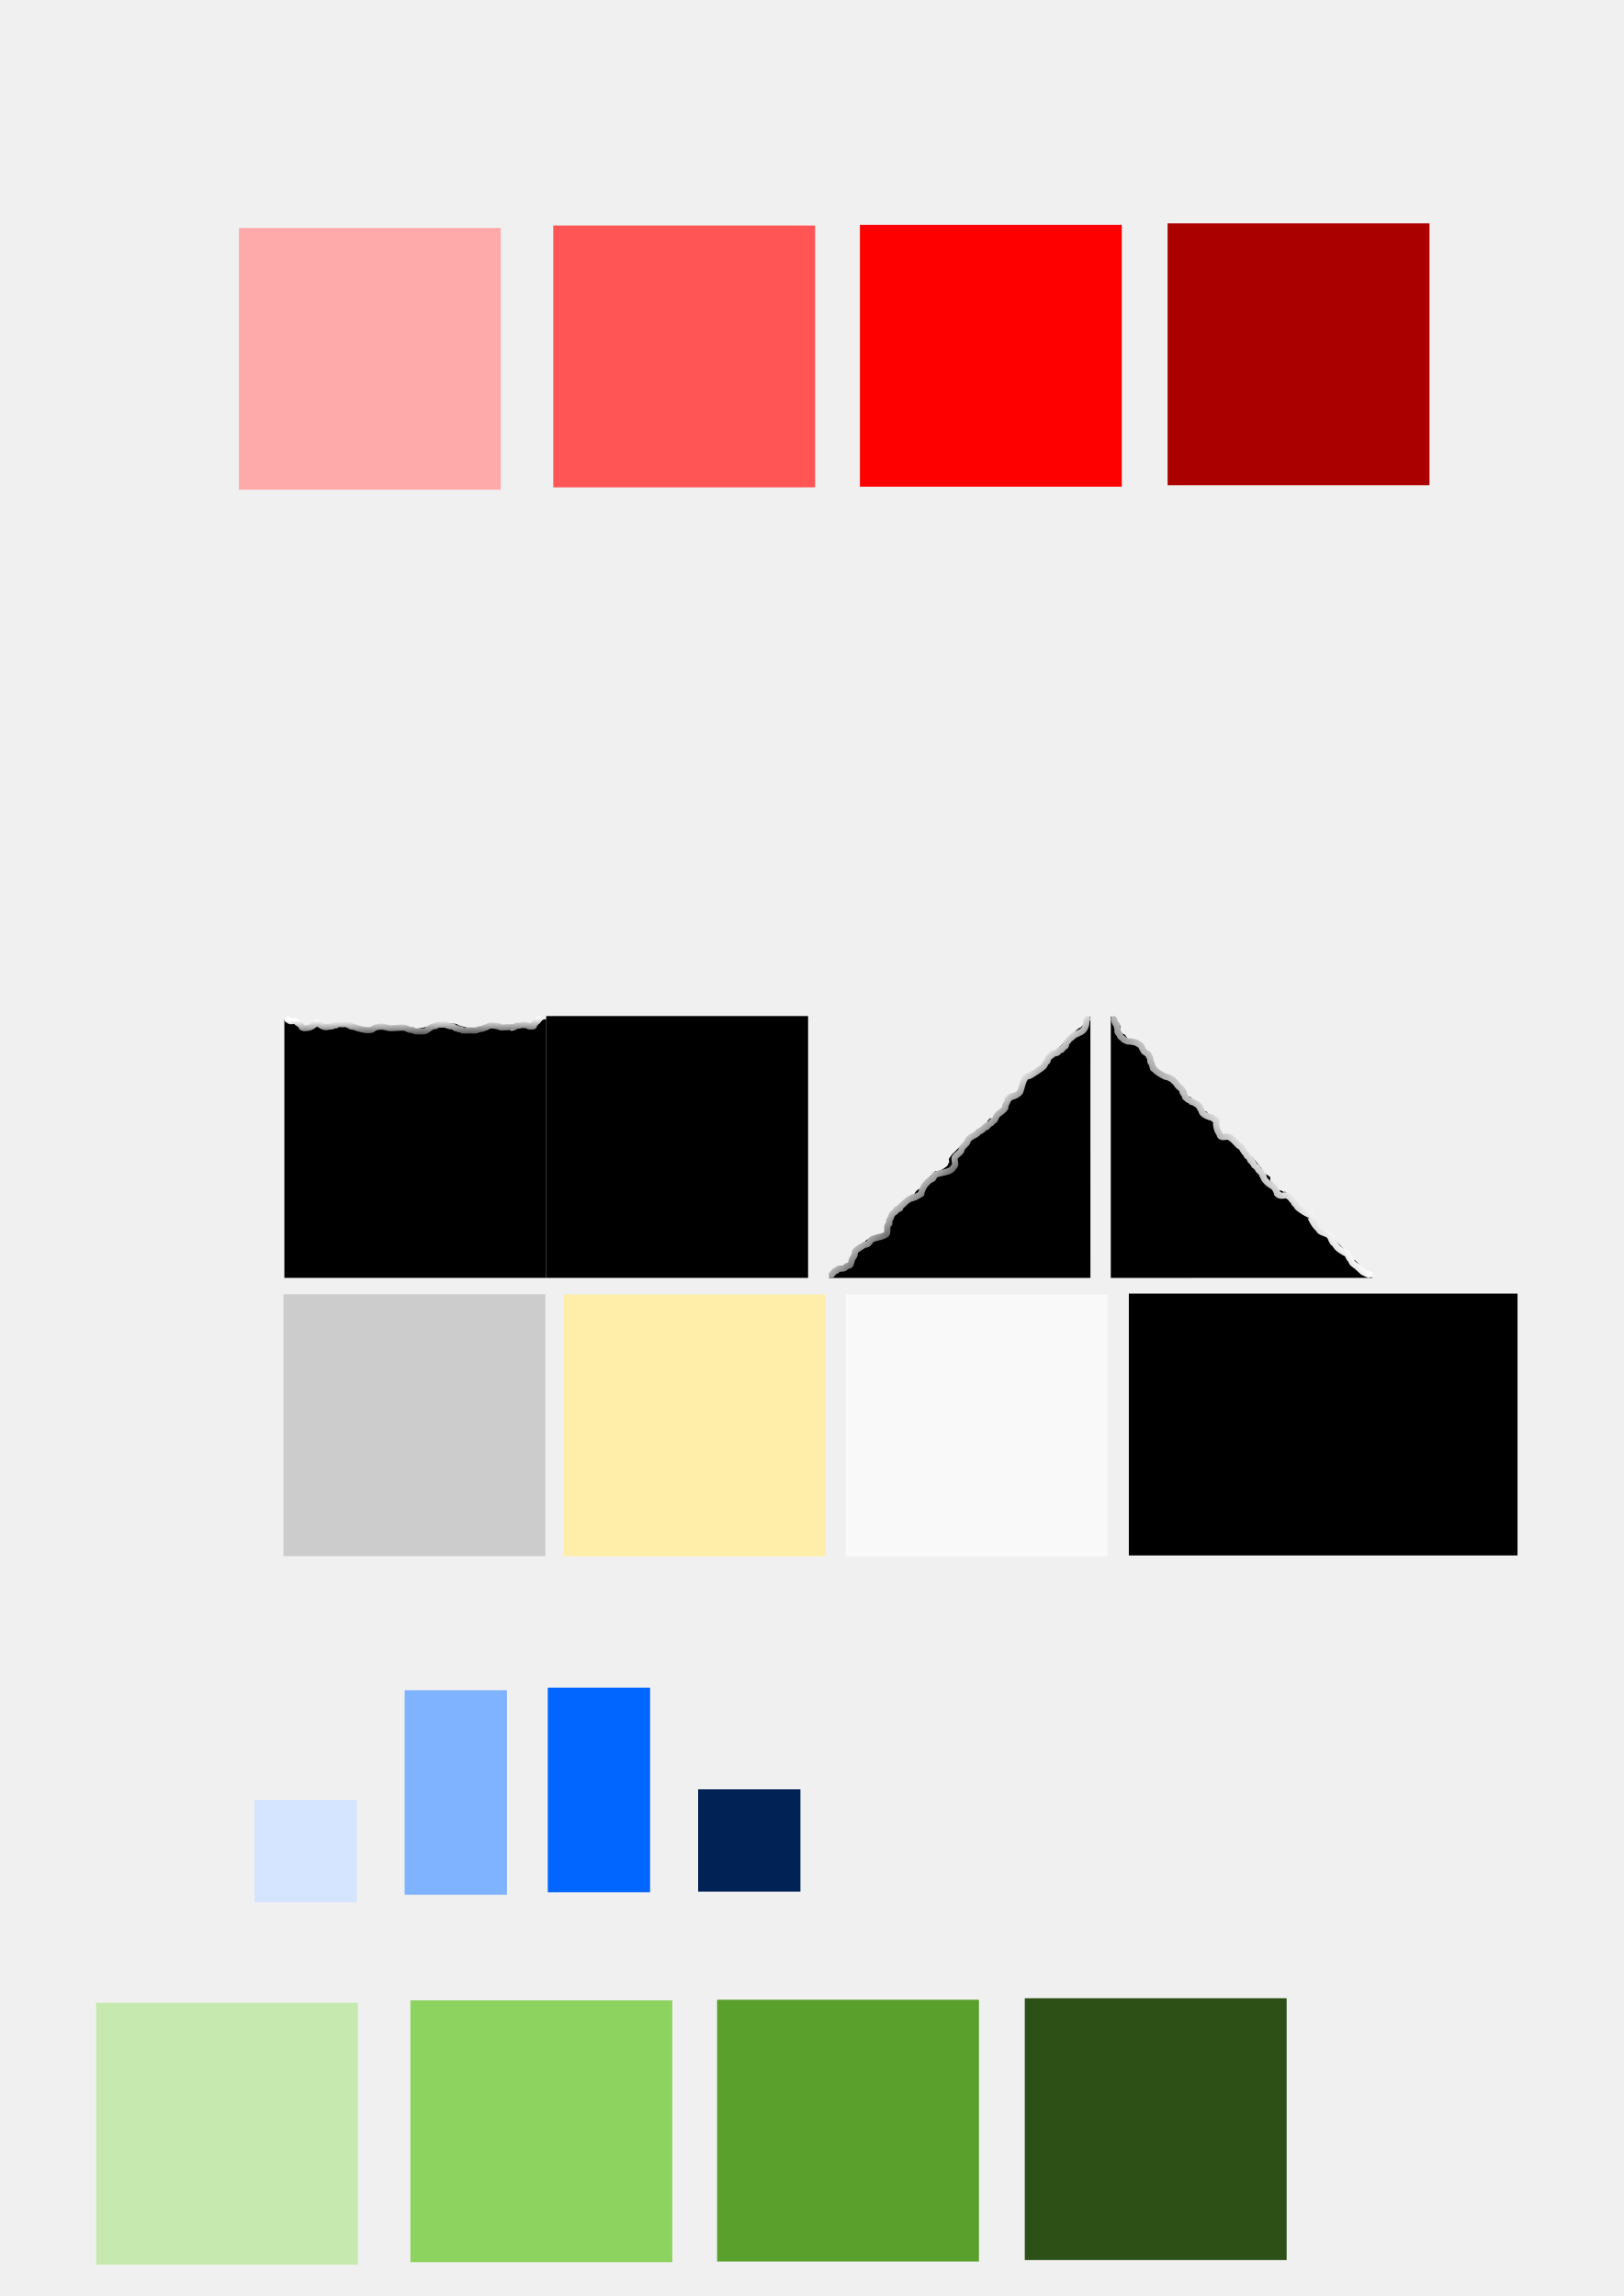
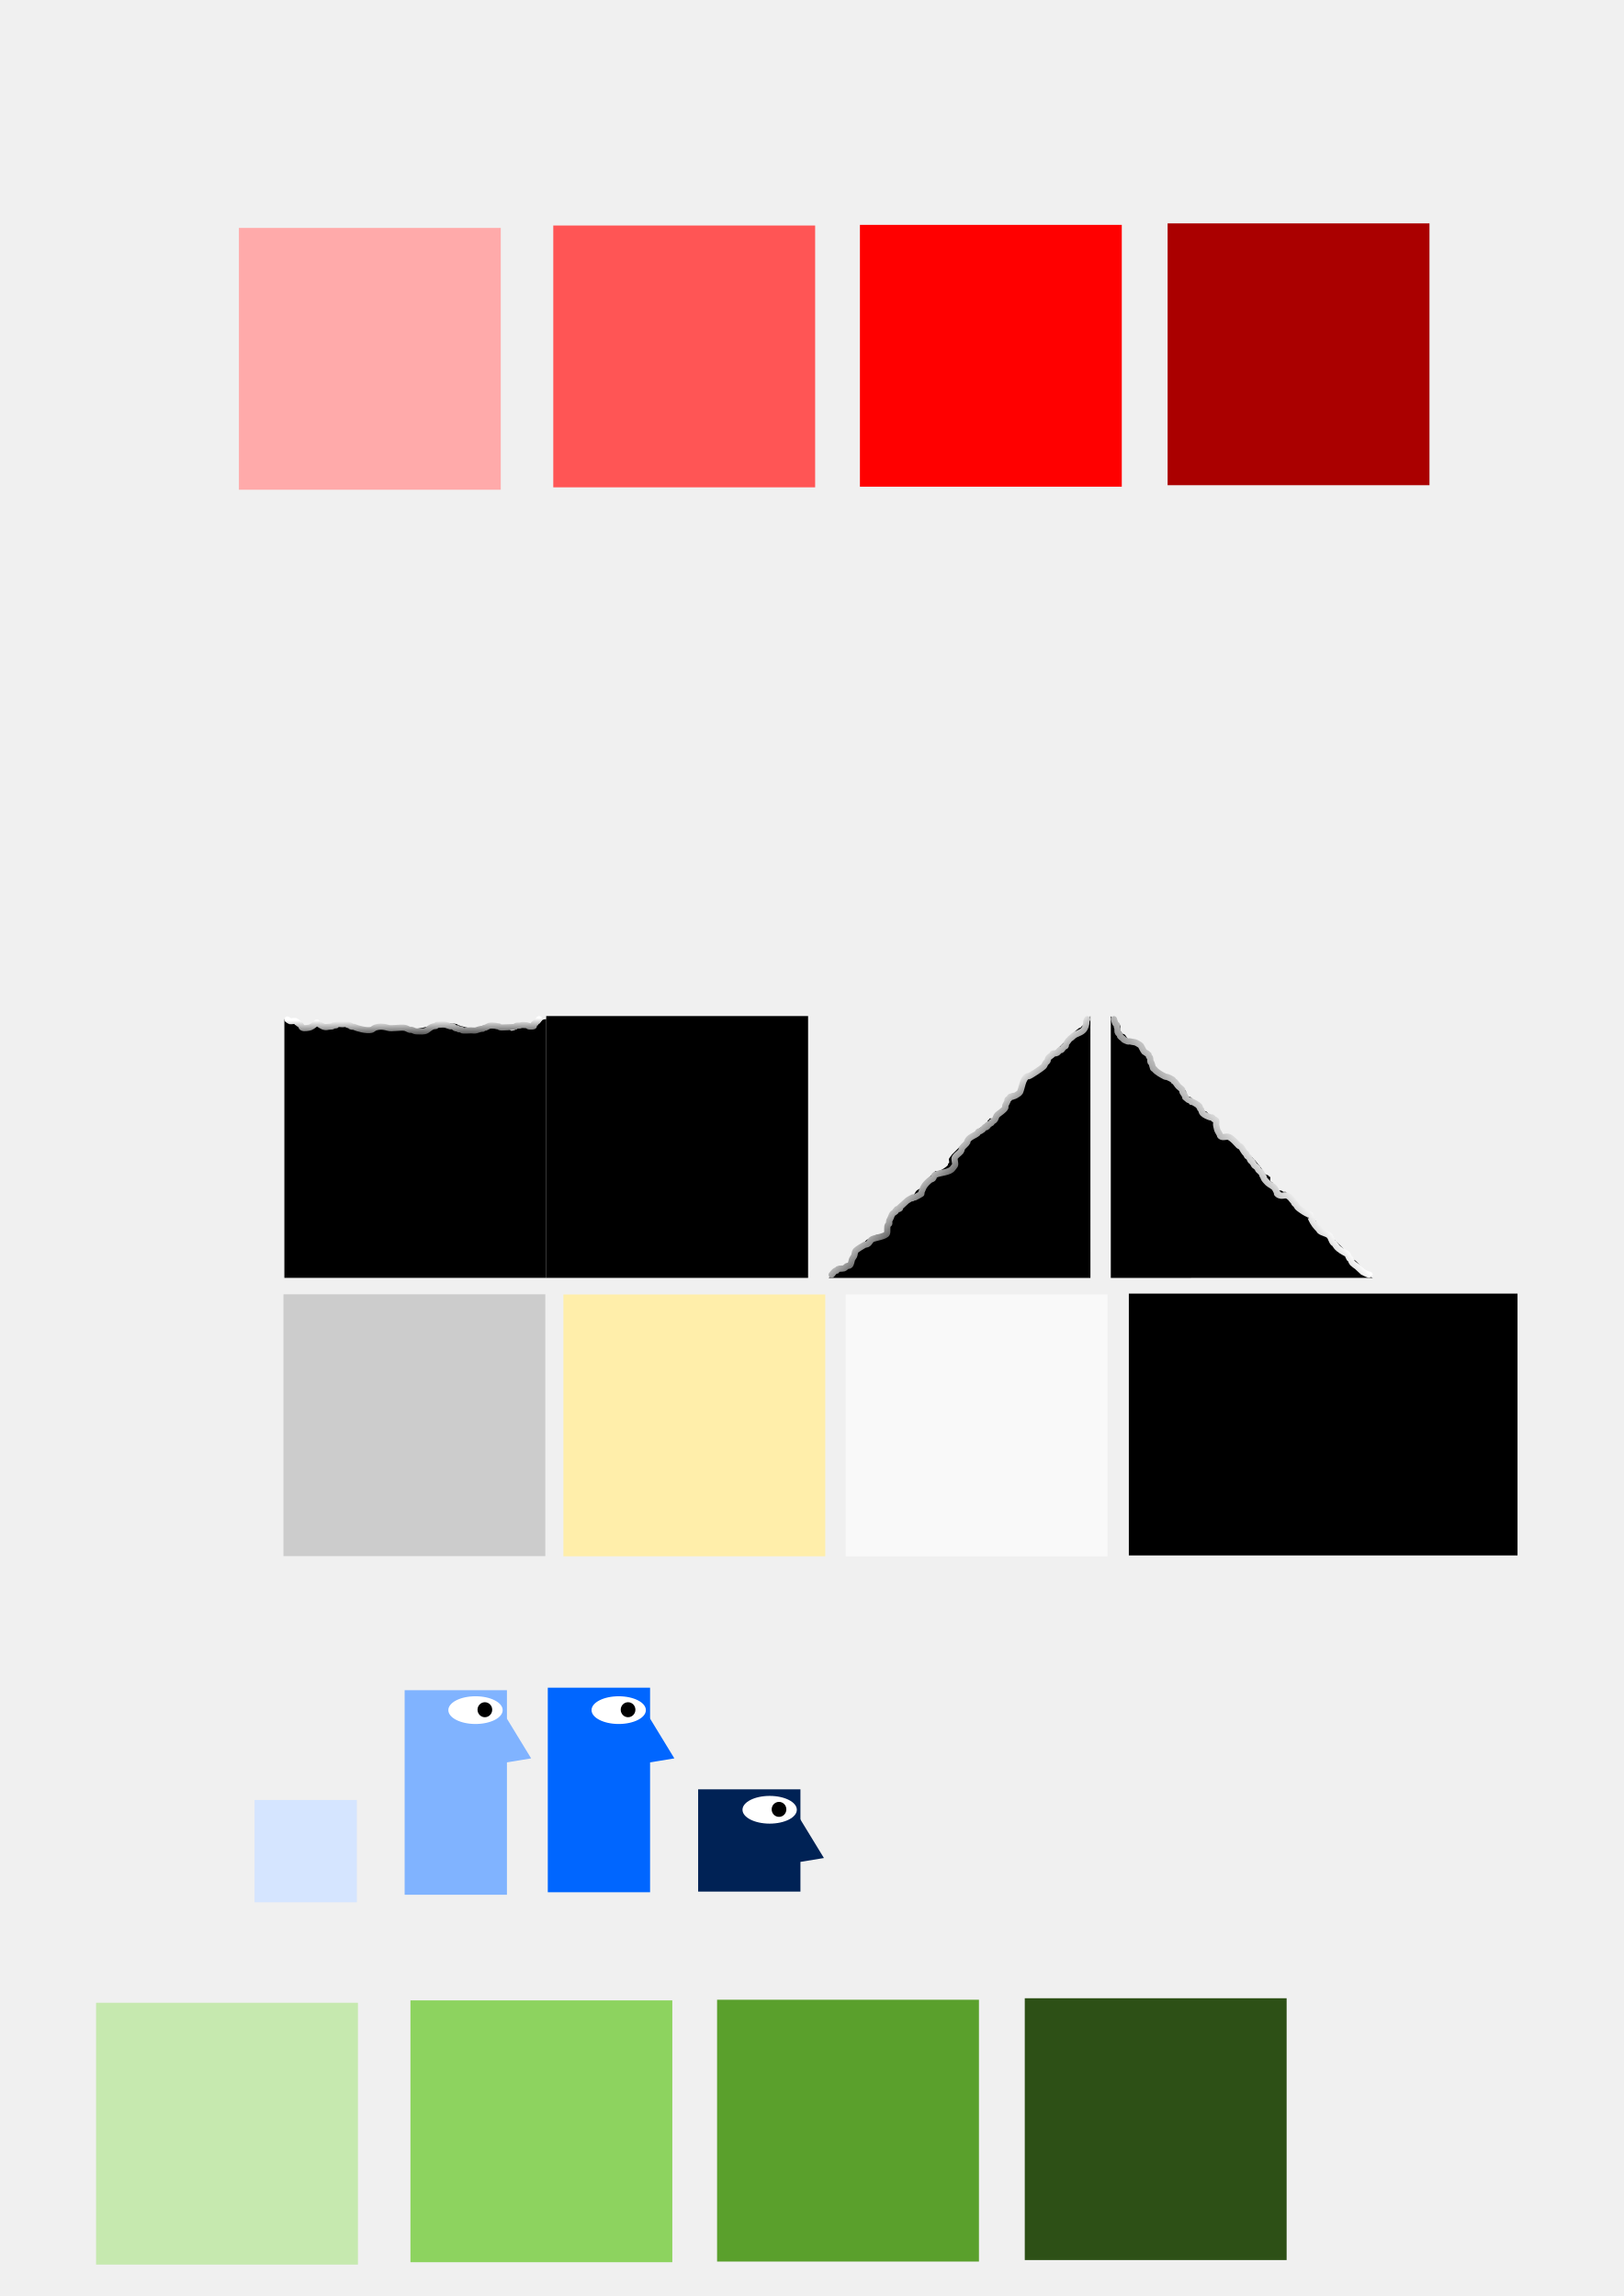
<svg xmlns="http://www.w3.org/2000/svg" xmlns:xlink="http://www.w3.org/1999/xlink" width="210mm" height="297mm" viewBox="0 0 210 297" version="1.1" id="svg2022">
  <defs id="defs2016">
    <linearGradient xlink:href="#linearGradient1485" id="linearGradient1589" gradientUnits="userSpaceOnUse" x1="-281.112" y1="354.339" x2="-289.362" y2="361.54" />
    <linearGradient id="linearGradient1485">
      <stop style="stop-color:#ffffff;stop-opacity:1;" offset="0" id="stop1481" />
      <stop style="stop-color:#000000;stop-opacity:1" offset="1" id="stop1483" />
    </linearGradient>
    <linearGradient xlink:href="#linearGradient1485" id="linearGradient1662" gradientUnits="userSpaceOnUse" gradientTransform="translate(91.40615,-67.88662)" x1="-75.442" y1="319.797" x2="-75.41" y2="322.871" />
    <linearGradient xlink:href="#linearGradient1485" id="linearGradient1660" gradientUnits="userSpaceOnUse" gradientTransform="translate(80.1639,-65.04011)" x1="-27.289" y1="295.712" x2="-23.042" y2="300.153" />
  </defs>
  <g id="layer1">
    <rect style="display:inline;fill:#000000;fill-opacity:1;stroke-width:0.514;stroke-linecap:round" id="rect1573" width="33.867" height="33.867" x="70.646" y="131.433" />
    <g id="g1587" transform="matrix(0.9998608,0,0,0.9999987,441.9518,-208.1674)" style="display:inline">
      <path id="path1583" style="fill:#000000;fill-opacity:1;stroke:none;stroke-width:0.265px;stroke-linecap:butt;stroke-linejoin:miter;stroke-opacity:1" d="m -264.456,373.467 -5e-4,-5.2e-4 -0.046,-0.046 c -0.037,0.006 -0.075,0.01 -0.096,-5.1e-4 -0.138,-0.069 -0.153,-0.169 -0.175,-0.27 l -0.197,-0.197 c -0.04,0.008 -0.08,0.015 -0.096,-5.2e-4 -0.016,-0.016 0.016,-0.051 0,-0.067 -0.035,-0.035 -0.098,-0.032 -0.133,-0.067 -0.097,-0.097 -0.267,7.4e-4 -0.334,-0.067 -0.033,-0.033 -0.033,-0.1 -0.067,-0.134 -0.016,-0.016 -0.057,0.02 -0.067,0 -0.02,-0.04 0.02,-0.093 0,-0.133 -0.075,-0.151 -0.184,-0.184 -0.268,-0.268 -0.028,-0.028 -0.046,-0.16 -0.067,-0.201 -0.026,-0.052 -0.18,-0.244 -0.324,-0.419 l -0.35,-0.35 c -0.098,-0.059 -0.206,-0.111 -0.261,-0.166 -0.035,-0.035 -0.032,-0.098 -0.067,-0.133 -0.124,-0.124 -0.399,-0.266 -0.535,-0.334 -0.278,-0.139 0.072,0.005 -0.067,-0.133 -0.016,-0.016 -0.051,0.016 -0.067,0 -0.124,-0.124 -0.2,-0.307 -0.268,-0.496 l -0.828,-0.828 c -0.012,-0.004 -0.032,-0.008 -0.04,-0.012 -0.018,-0.009 -0.043,-0.048 -0.072,-0.1 l -1.313,-1.313 c -0.029,-0.018 -0.059,-0.036 -0.085,-0.057 -0.066,-0.052 -0.111,-0.134 -0.168,-0.196 l -0.028,-0.028 c -0.021,-0.018 -0.044,-0.034 -0.071,-0.043 -0.55,-0.183 0.317,0.225 -0.267,-0.067 -0.47,-0.235 -0.678,-0.469 -0.936,-1.069 -0.016,-0.038 -0.028,-0.084 -0.038,-0.133 l -1.528,-1.528 c -0.009,-0.002 -0.036,-0.008 -0.037,-0.009 -0.006,-0.006 -0.002,-0.017 0.001,-0.027 l -0.065,-0.065 c -0.088,-0.032 -0.089,7.2e-4 -0.055,0.049 -0.044,-0.048 -0.082,-0.091 -0.215,-0.224 -0.16,-0.12 -0.859,-0.383 -0.935,-0.534 -0.02,-0.04 0.02,-0.094 0,-0.134 -0.042,-0.085 -0.141,-0.127 -0.201,-0.201 -0.149,-0.187 -0.44,-0.855 -0.602,-0.935 -0.04,-0.02 -0.097,0.025 -0.134,0 -0.041,-0.028 -0.027,-0.104 -0.067,-0.134 -0.17,-0.128 -0.26,0.004 -0.401,-0.067 -0.072,-0.036 -0.126,-0.104 -0.201,-0.133 -0.107,-0.043 -0.292,-0.013 -0.4,-0.067 -0.061,-0.03 -0.639,-0.687 -0.668,-0.735 -0.036,-0.06 -0.022,-0.146 -0.067,-0.201 -0.091,-0.11 -0.27,-0.14 -0.334,-0.267 -0.058,-0.115 0.03,-0.348 0,-0.468 -0.046,-0.185 -0.061,0.006 -0.134,-0.067 -0.035,-0.035 -0.028,-0.103 -0.067,-0.134 -0.194,-0.155 -0.458,-0.119 -0.602,-0.334 -0.126,-0.189 -0.205,-0.407 -0.334,-0.601 -0.222,-0.332 -0.528,-0.625 -0.735,-0.935 -0.012,-0.018 -0.022,-0.039 -0.032,-0.059 l -2.785,-2.785 c -0.015,-0.008 -0.045,-0.021 -0.056,-0.028 -0.154,-0.103 -0.3,-0.251 -0.468,-0.334 -0.136,-0.068 -0.41,0.083 -0.535,0 -0.052,-0.035 -0.081,-0.098 -0.133,-0.133 -0.037,-0.025 -0.097,0.025 -0.134,0 -0.277,-0.185 -0.746,-0.935 -0.802,-1.27 -0.01,-0.062 0.004,-0.197 0.018,-0.345 l -1.049,-1.049 c -0.037,-0.023 -0.072,-0.049 -0.104,-0.076 -0.049,-0.042 -0.087,-0.095 -0.122,-0.15 l -0.232,-0.232 c -0.165,-0.035 -0.405,-0.069 -0.447,-0.085 -0.189,-0.075 -0.399,-0.666 -0.602,-0.869 -0.139,-0.139 -0.446,-0.245 -0.602,-0.4 -0.119,-0.119 -0.103,-0.314 -0.334,-0.468 -0.09,-0.06 -0.416,-0.097 -0.468,-0.2 -0.112,-0.224 -0.126,-0.406 -0.152,-0.581 l -0.394,-0.394 c -0.052,-0.007 -0.1,-0.015 -0.122,-0.027 -0.18,-0.103 -0.314,-0.302 -0.412,-0.507 l -0.697,-0.697 c -0.083,-0.015 -0.162,-0.033 -0.227,-0.066 -0.133,-0.067 -0.268,-0.201 -0.401,-0.267 -0.164,-0.082 -0.43,-0.065 -0.602,-0.133 -0.323,-0.129 -0.698,-0.249 -1.002,-0.401 -0.227,-0.113 -0.271,-0.883 -0.334,-1.136 -0.056,-0.223 -0.24,-0.194 -0.334,-0.334 -0.028,-0.041 -0.044,-0.089 -0.067,-0.133 0,-0.022 0.012,-0.049 0,-0.067 -0.035,-0.052 -0.106,-0.077 -0.134,-0.133 -0.045,-0.09 0.032,-0.238 0,-0.334 -0.017,-0.052 -0.041,-0.106 -0.066,-0.161 l -1.696,-1.696 c -0.042,0.003 -0.08,4.3e-4 -0.11,-0.015 -0.045,-0.022 -0.022,-0.112 -0.067,-0.134 -0.208,-0.104 -0.54,0.031 -0.735,-0.067 -0.318,-0.159 -0.319,-0.527 -0.602,-0.668 -0.077,-0.038 -0.214,-0.045 -0.267,-0.134 -0.067,-0.111 -0.159,-0.211 -0.201,-0.334 -0.027,-0.081 0.001,-0.39 0.011,-0.618 l -0.778,-0.778 c -0.192,-0.127 -0.368,-0.272 -0.485,-0.485 v 33.867 z m -8.93,-8.817 c -0.012,-0.009 -0.055,-0.052 -0.083,-0.092 0.044,0.048 0.092,0.099 0.083,0.092 z" />
      <path style="fill:none;stroke:url(#linearGradient1589);stroke-width:0.804;stroke-linecap:round;stroke-linejoin:miter;stroke-miterlimit:4;stroke-dasharray:none;stroke-opacity:1" d="m -297.925,340.008 c 0.061,0.181 0.095,0.373 0.182,0.543 0.043,0.084 0.141,0.127 0.2,0.2 0.163,0.204 -0.086,0.093 0.029,0.324 0.101,0.202 0.016,0.398 0.067,0.601 0.043,0.173 0.256,0.248 0.309,0.405 0.014,0.042 -0.02,0.094 0,0.134 0.004,0.008 0.248,0.224 0.334,0.267 0.08,0.04 0.12,0.16 0.2,0.2 0.125,0.063 0.326,0.153 0.468,0.2 0.1,0.033 0.234,-0.033 0.334,0 0.214,0.071 0.463,0.065 0.668,0.134 0.236,0.079 0.399,0.233 0.601,0.334 0.142,0.071 0.378,0.712 0.535,0.869 0.065,0.065 0.525,0.316 0.535,0.334 0.041,0.082 0.033,0.182 0.067,0.267 0.023,0.059 0.105,0.077 0.134,0.134 0.068,0.135 0.007,0.451 0.067,0.601 0.008,0.021 0.054,-0.018 0.067,0 0.1,0.149 0.209,0.628 0.267,0.802 0.041,0.124 0.142,0.017 0.2,0.134 0.153,0.305 1.009,0.772 1.336,0.935 0.092,0.046 0.244,0.031 0.334,0.067 0.144,0.058 0.533,0.244 0.668,0.334 0.079,0.053 0.093,0.16 0.134,0.2 0.035,0.035 0.098,0.032 0.134,0.067 0.157,0.157 0.327,0.461 0.468,0.601 0.132,0.132 0.359,0.293 0.468,0.401 0.08,0.08 0.016,0.233 0.067,0.334 0.083,0.165 0.277,0.364 0.334,0.535 0.014,0.042 -0.02,0.094 0,0.134 10e-4,0.003 0.382,0.323 0.401,0.334 0.039,0.024 0.292,0.092 0.334,0.134 0.035,0.035 0.025,0.106 0.067,0.134 0.037,0.025 0.092,-0.016 0.134,0 0.234,0.094 0.606,0.321 0.802,0.468 0.018,0.013 -0.016,0.051 0,0.067 0.016,0.016 0.045,0 0.067,0 0.022,0.022 0.049,0.041 0.067,0.067 0.062,0.093 0.022,0.2 0.067,0.267 0.035,0.052 0.105,0.077 0.134,0.134 0.066,0.132 0.065,0.332 0.2,0.468 0.265,0.265 0.645,0.416 1.002,0.535 0.063,0.021 0.137,-0.021 0.2,0 0.09,0.03 0.125,0.144 0.2,0.2 0.09,0.068 0.255,0.121 0.334,0.2 0.071,0.071 -0.021,0.538 0,0.601 0.077,0.23 0.095,0.523 0.2,0.735 0.08,0.161 0.187,0.307 0.267,0.468 0.032,0.063 0.017,0.151 0.067,0.2 0.314,0.314 0.82,-0.024 1.136,0.134 0.525,0.263 0.87,0.737 1.27,1.136 0.072,0.072 0.266,0.064 0.334,0.2 0.089,0.177 0.381,0.648 0.535,0.802 0.016,0.016 0.051,-0.016 0.067,0 0.085,0.085 0.057,0.242 0.134,0.334 0.051,0.062 0.144,0.077 0.2,0.134 0.128,0.128 0.167,0.334 0.267,0.468 0.042,0.056 0.169,0.004 0.2,0.067 0.02,0.04 -0.014,0.091 0,0.134 0.02,0.06 0.099,0.081 0.134,0.134 0.055,0.083 0.063,0.197 0.134,0.267 0.065,0.065 0.352,0.261 0.401,0.334 0.055,0.083 0.063,0.197 0.134,0.267 0.121,0.121 0.296,0.243 0.401,0.401 0.068,0.101 0.086,0.238 0.134,0.334 0.028,0.056 0.114,0.074 0.134,0.134 0.014,0.042 -0.014,0.091 0,0.134 0.063,0.19 0.402,0.536 0.535,0.668 0.212,0.212 0.793,0.451 0.935,0.735 0.076,0.152 0.216,0.38 0.267,0.535 0.014,0.042 -0.032,0.102 0,0.134 0.032,0.032 0.097,-0.025 0.134,0 0.356,0.238 -0.245,0.052 0.2,0.2 0.559,0.186 0.76,-0.31 1.403,0.334 0.094,0.094 0.201,0.267 0.267,0.334 0.016,0.016 0.054,-0.018 0.067,0 0.063,0.094 0.123,0.324 0.2,0.401 0.016,0.016 0.044,0 0.067,0 0.022,0.022 0.049,0.041 0.067,0.067 0.132,0.198 0.174,0.364 0.401,0.535 0.368,0.276 0.911,0.66 1.336,0.802 0.042,0.014 0.094,-0.02 0.134,0 0.027,0.014 0.092,0.451 0.134,0.535 0.138,0.277 0.277,0.548 0.468,0.802 0.125,0.167 0.323,0.39 0.468,0.535 0.138,0.138 -0.005,-0.211 0.134,0.067 0.02,0.04 -0.032,0.102 0,0.134 0.352,0.352 0.93,0.328 1.27,0.668 0.25,0.25 0.28,0.681 0.535,0.935 0.016,0.016 0.051,-0.016 0.067,0 0.092,0.092 0.225,0.332 0.334,0.468 0.314,0.392 0.898,0.716 1.336,0.935 0.108,0.054 0.266,0.51 0.334,0.601 0.03,0.04 0.098,0.032 0.134,0.067 0.052,0.052 0.127,0.394 0.267,0.535 0.182,0.182 0.387,0.307 0.601,0.468 1.2,1.096 0.511,0.525 0.82,0.717 0.241,0.149 0.776,0.37 0.785,0.326" id="path1585" />
    </g>
    <g id="g1569" transform="matrix(0.9841233,0,0,0.9786059,36.7796,-114.6671)" style="display:inline">
      <path id="path1565" style="fill:#000000;fill-opacity:1;stroke-width:0.521;stroke-linecap:round" d="m -3.9440163e-5,251.883 v 34.204 H 34.413 v -34.204 c -0.752,0.055 -0.581,0.365 -0.903,0.476 -0.621,0.214 -0.816,0.104 -1.939,0.352 -0.312,0.069 -1.607,0.9 -1.833,0.675 -0.54,-0.537 -0.297,-0.54 -1.086,-0.54 -2.372,0 -1.603,0.27 -3.972,0.27 -0.361,0 -1.767,-0.373 -1.867,-0.472 -0.362,-0.36 -2.916,-0.245 -3.395,0.067 0,0 -2.342,0.716 -3.123,0.405 -0.6,-0.239 -0.742,-0.474 -1.358,-0.27 -0.192,0.064 -0.346,0.226 -0.543,0.27 -0.944,0.209 -0.945,-0.471 -1.883,-0.239 -0.61,0.152 -0.92,0.327 -1.629,0.405 -0.392,0.043 -0.787,-0.504 -1.494,-0.27 -0.561,0.186 -0.777,-0.7 -1.361,-0.583 -0.069,0.014 -0.649,0.072 -0.696,0.118 -0.032,0.032 -0.181,-0.109 -0.388,-0.154 -0.094,-0.021 -0.478,0.052 -0.546,0.12 -0.228,0.227 -0.081,0.196 -0.565,0.292 -0.745,0.148 -0.946,-0.663 -1.437,-0.501 -0.324,0.107 -1.795,0.848 -2.207,0.644 -0.946,-0.47 -1.074,-0.957 -2.188,-1.064 z" />
      <path style="fill:none;stroke:url(#linearGradient1662);stroke-width:0.806;stroke-linecap:round;stroke-linejoin:miter;stroke-miterlimit:4;stroke-dasharray:none;stroke-opacity:1" d="m 0.403,251.934 c 0.111,0.073 0.214,0.162 0.334,0.219 0.116,0.054 0.682,-0.101 0.8,0.016 0.035,0.035 0.025,0.106 0.067,0.134 0.037,0.025 0.097,-0.025 0.134,0 0.041,0.028 0.032,0.098 0.067,0.134 0.096,0.096 0.351,0.183 0.401,0.334 0.051,0.154 0.033,0.183 0.2,0.267 0.186,0.093 0.834,5.3e-4 1.002,-0.067 0.124,-0.05 0.432,-0.231 0.535,-0.334 0.016,-0.016 -0.019,-0.054 0,-0.067 0.059,-0.039 0.137,-0.035 0.2,-0.067 0.045,-0.022 0.022,-0.111 0.067,-0.134 0.04,-0.02 0.091,-0.014 0.134,0 0.06,0.02 0.081,0.099 0.134,0.134 0.408,0.272 0.726,0.537 1.27,0.401 0.16,-0.04 0.552,-0.034 0.601,-0.067 0.052,-0.035 0.081,-0.099 0.134,-0.134 0.079,-0.053 0.248,0.043 0.334,0 0.056,-0.028 0.077,-0.105 0.134,-0.134 0.047,-0.024 1.331,-0.003 1.336,0 0.02,0.01 -0.016,0.051 0,0.067 0.058,0.058 0.268,0.034 0.334,0.067 0.473,0.236 -0.25,0.054 0.334,0.2 0.055,0.014 0.15,-0.025 0.2,0 0.488,0.244 1.691,0.546 2.272,0.401 0.129,-0.032 0.23,-0.131 0.334,-0.2 0.306,-0.204 0.891,-0.264 1.27,-0.2 0.192,0.032 0.415,0.071 0.601,0.134 0.432,0.144 1.671,-0.107 2.205,0 0.22,0.044 0.451,0.213 0.668,0.267 0.086,0.022 0.188,-0.04 0.267,0 0.214,0.107 0.41,0.2 0.668,0.2 0.379,0 0.946,0.082 1.27,-0.134 0.262,-0.175 0.55,-0.455 0.869,-0.535 0.039,-0.01 0.371,-0.036 0.401,-0.067 0.035,-0.035 0.032,-0.098 0.067,-0.134 0.032,-0.032 0.089,0 0.134,0 0.277,0 0.722,-0.07 1.002,0 0.174,0.043 0.409,0.152 0.601,0.2 0.108,0.027 0.228,-0.035 0.334,0 0.142,0.048 0.267,0.234 0.401,0.267 0.065,0.016 0.134,0 0.2,0 0.067,0.044 0.126,0.104 0.2,0.134 0.041,0.017 0.089,0 0.134,0 0.067,0 0.138,-0.025 0.2,0 0.058,0.023 0.081,0.099 0.134,0.134 0.091,0.061 0.993,0 1.136,0 0.161,0 0.506,0.054 0.668,0 0.19,-0.063 0.453,-0.157 0.668,-0.2 0.066,-0.013 0.137,0.021 0.2,0 0.076,-0.025 0.126,-0.104 0.2,-0.134 0.041,-0.017 0.092,0.017 0.134,0 0.173,-0.069 0.362,-0.21 0.535,-0.267 0.171,-0.057 0.64,-0.032 0.802,0 0.09,0.018 0.177,0.049 0.267,0.067 0.056,0.011 0.156,-0.022 0.2,0 0.056,0.028 0.077,0.105 0.134,0.134 0.111,0.056 1.913,-0.057 1.938,-0.067 0.075,-0.03 0.126,-0.104 0.2,-0.134 0.192,-0.077 0.415,0.026 0.601,-0.067 0.141,-0.07 0.689,-0.028 0.802,0 0.067,0.022 0.134,0.044 0.2,0.067 0,0.022 -0.02,0.057 0,0.067 0.084,0.042 0.578,0.045 0.668,0 0.164,-0.082 -0.092,-0.252 0.072,-0.334 0.041,-0.02 0.172,-0.039 0.2,-0.067 0.032,-0.032 -0.032,-0.102 0,-0.134 0.039,-0.039 0.229,-0.095 0.267,-0.134 0.029,-0.029 0.163,-0.251 0.191,-0.285" id="path1567" />
    </g>
    <g id="g1579" transform="matrix(0.9999987,0,0,1.000005,73.29212,-86.58507)" style="display:inline">
      <path id="path1575" style="fill:#000000;fill-opacity:1;stroke:none;stroke-width:0.265px;stroke-linecap:butt;stroke-linejoin:miter;stroke-opacity:1" d="m 67.733,218.017 -5.2e-4,5e-4 -0.046,0.046 c 0.006,0.037 0.01,0.075 -5.1e-4,0.096 -0.069,0.138 -0.169,0.153 -0.27,0.175 l -0.197,0.197 c 0.008,0.04 0.015,0.08 -5.2e-4,0.096 -0.016,0.016 -0.051,-0.016 -0.067,0 -0.035,0.035 -0.032,0.098 -0.067,0.133 -0.097,0.097 7.4e-4,0.267 -0.067,0.334 -0.033,0.033 -0.1,0.033 -0.134,0.067 -0.016,0.016 0.02,0.057 0,0.067 -0.04,0.02 -0.093,-0.02 -0.133,0 -0.151,0.075 -0.184,0.184 -0.268,0.268 -0.028,0.028 -0.16,0.046 -0.201,0.067 -0.052,0.026 -0.244,0.18 -0.419,0.324 l -0.35,0.35 c -0.059,0.098 -0.111,0.206 -0.166,0.261 -0.035,0.035 -0.098,0.032 -0.133,0.067 -0.124,0.124 -0.266,0.399 -0.334,0.535 -0.139,0.278 0.005,-0.072 -0.133,0.067 -0.016,0.016 0.016,0.051 0,0.067 -0.124,0.124 -0.307,0.2 -0.496,0.268 l -0.828,0.828 c -0.004,0.012 -0.008,0.032 -0.012,0.04 -0.009,0.018 -0.048,0.043 -0.1,0.072 l -1.313,1.313 c -0.018,0.029 -0.036,0.059 -0.057,0.085 -0.052,0.066 -0.134,0.111 -0.196,0.168 l -0.028,0.028 c -0.018,0.021 -0.034,0.044 -0.043,0.071 -0.183,0.55 0.225,-0.317 -0.067,0.267 -0.235,0.47 -0.469,0.678 -1.069,0.936 -0.038,0.016 -0.084,0.028 -0.133,0.038 l -1.528,1.528 c -0.002,0.009 -0.008,0.036 -0.009,0.037 -0.006,0.006 -0.017,0.002 -0.027,-0.001 l -0.065,0.065 c -0.032,0.088 7.2e-4,0.089 0.049,0.055 -0.048,0.044 -0.091,0.082 -0.224,0.215 -0.12,0.16 -0.383,0.859 -0.534,0.935 -0.04,0.02 -0.094,-0.02 -0.134,0 -0.085,0.042 -0.127,0.141 -0.201,0.201 -0.187,0.149 -0.855,0.44 -0.935,0.602 -0.02,0.04 0.025,0.097 0,0.134 -0.028,0.041 -0.104,0.027 -0.134,0.067 -0.128,0.17 0.004,0.26 -0.067,0.401 -0.036,0.072 -0.104,0.126 -0.133,0.201 -0.043,0.107 -0.013,0.292 -0.067,0.4 -0.03,0.061 -0.687,0.639 -0.735,0.668 -0.06,0.036 -0.146,0.022 -0.201,0.067 -0.11,0.091 -0.14,0.27 -0.267,0.334 -0.115,0.058 -0.348,-0.03 -0.468,0 -0.185,0.046 0.006,0.061 -0.067,0.134 -0.035,0.035 -0.103,0.028 -0.134,0.067 -0.155,0.194 -0.119,0.458 -0.334,0.602 -0.189,0.126 -0.407,0.205 -0.601,0.334 -0.332,0.222 -0.625,0.528 -0.935,0.735 -0.018,0.012 -0.039,0.022 -0.059,0.032 l -2.785,2.785 c -0.008,0.015 -0.021,0.045 -0.028,0.056 -0.103,0.154 -0.251,0.3 -0.334,0.468 -0.068,0.136 0.083,0.41 0,0.535 -0.035,0.052 -0.098,0.081 -0.133,0.133 -0.025,0.037 0.025,0.097 0,0.134 -0.185,0.277 -0.935,0.746 -1.27,0.802 -0.062,0.01 -0.197,-0.004 -0.345,-0.018 l -1.049,1.049 c -0.023,0.037 -0.049,0.072 -0.076,0.104 -0.042,0.049 -0.095,0.087 -0.15,0.122 l -0.232,0.232 c -0.035,0.165 -0.069,0.405 -0.085,0.447 -0.075,0.189 -0.666,0.399 -0.869,0.602 -0.139,0.139 -0.245,0.446 -0.4,0.602 -0.119,0.119 -0.314,0.103 -0.468,0.334 -0.06,0.09 -0.097,0.416 -0.2,0.468 -0.224,0.112 -0.406,0.126 -0.581,0.152 l -0.394,0.394 c -0.007,0.052 -0.015,0.1 -0.027,0.122 -0.103,0.18 -0.302,0.314 -0.507,0.412 l -0.697,0.697 c -0.015,0.083 -0.033,0.162 -0.066,0.227 -0.067,0.133 -0.201,0.268 -0.267,0.401 -0.082,0.164 -0.065,0.43 -0.133,0.602 -0.129,0.323 -0.249,0.698 -0.401,1.002 -0.113,0.227 -0.883,0.271 -1.136,0.334 -0.223,0.056 -0.194,0.24 -0.334,0.334 -0.041,0.028 -0.089,0.044 -0.133,0.067 -0.022,0 -0.049,-0.012 -0.067,0 -0.052,0.035 -0.077,0.106 -0.133,0.134 -0.09,0.045 -0.238,-0.032 -0.334,0 -0.052,0.017 -0.106,0.041 -0.161,0.066 l -1.696,1.696 c 0.003,0.042 4.3e-4,0.08 -0.015,0.11 -0.022,0.045 -0.112,0.022 -0.134,0.067 -0.104,0.208 0.031,0.54 -0.067,0.735 -0.159,0.318 -0.527,0.319 -0.668,0.602 -0.038,0.077 -0.045,0.214 -0.134,0.267 -0.111,0.067 -0.211,0.159 -0.334,0.201 -0.081,0.027 -0.39,-0.001 -0.618,-0.011 l -0.778,0.778 c -0.127,0.192 -0.272,0.368 -0.485,0.485 h 33.867 z m -8.817,8.93 c -0.009,0.012 -0.052,0.055 -0.092,0.083 0.048,-0.044 0.099,-0.092 0.092,-0.083 z" />
      <path style="display:inline;fill:none;stroke:url(#linearGradient1660);stroke-width:0.803;stroke-linecap:round;stroke-linejoin:miter;stroke-miterlimit:4;stroke-dasharray:none;stroke-opacity:1" d="m 34.27,251.476 c 0.002,0.059 0.243,-0.39 0.544,-0.54 0.028,-0.014 0.063,0 0.095,0 0.063,-0.063 0.115,-0.14 0.189,-0.189 0.131,-0.087 0.606,-0.045 0.756,-0.095 0.142,-0.047 0.251,-0.199 0.378,-0.283 0.069,-0.046 0.324,-0.041 0.378,-0.095 0.195,-0.195 0.208,-0.529 0.283,-0.756 0.044,-0.132 0.225,-0.355 0.283,-0.472 0.086,-0.171 0.058,-0.498 0.189,-0.661 0.125,-0.156 0.921,-0.65 1.134,-0.756 0.097,-0.049 0.281,-0.046 0.378,-0.095 0.319,-0.159 0.354,-0.508 0.661,-0.661 0.377,-0.189 1.751,-0.339 1.89,-0.756 0.088,-0.265 -0.024,-0.803 0.095,-1.039 0.04,-0.08 0.14,-0.115 0.189,-0.189 0.059,-0.089 -0.049,-0.281 0,-0.378 0.134,-0.268 0.281,-0.56 0.378,-0.85 0.02,-0.061 0.428,-0.333 0.472,-0.378 0.022,-0.022 0,-0.063 0,-0.095 0.032,-0.032 0.057,-0.07 0.095,-0.095 0.048,-0.208 0.194,-0.05 0.283,-0.095 0.393,-0.197 -0.101,0.007 0.095,-0.189 0.018,-0.018 1.023,-0.937 1.039,-0.945 0.159,-0.08 0.326,-0.21 0.472,-0.283 0.056,-0.028 0.144,0.044 0.189,0 0.022,-0.022 -0.022,-0.072 0,-0.095 0.067,-0.067 0.194,0.03 0.283,0 0.097,-0.032 0.748,-0.404 0.85,-0.472 0.052,-0.035 -0.028,-0.133 0,-0.189 0.107,-0.215 0.163,-0.42 0.283,-0.661 0.161,-0.323 0.551,-0.72 0.85,-0.945 0.113,-0.085 0.278,-0.089 0.378,-0.189 0.152,-0.152 0.059,-0.36 0.283,-0.472 0.612,-0.306 1.881,-0.271 2.268,-0.85 0.065,-0.098 0.231,-0.274 0.283,-0.378 0.127,-0.254 -0.158,-0.803 0,-1.039 0.205,-0.307 0.531,-0.485 0.756,-0.756 0.109,-0.13 0.095,-0.331 0.189,-0.472 0.185,-0.277 0.515,-0.462 0.661,-0.756 0.014,-0.028 0,-0.063 0,-0.095 0.032,-0.063 0.052,-0.133 0.095,-0.189 0.326,-0.435 0.788,-0.498 1.228,-0.85 0.055,-0.044 0.038,-0.147 0.095,-0.189 0.08,-0.06 0.189,-0.063 0.283,-0.095 0.095,-0.063 0.195,-0.118 0.283,-0.189 0.102,-0.082 0.25,-0.314 0.378,-0.378 0.233,-0.116 -0.085,0.274 0.283,-0.095 0.196,-0.196 -0.299,0.008 0.095,-0.189 0.086,-0.043 0.316,-0.127 0.378,-0.189 0.022,-0.022 -0.022,-0.072 0,-0.095 0.131,-0.131 0.378,-0.188 0.472,-0.378 0.106,-0.212 0.136,-0.42 0.283,-0.567 0.228,-0.228 0.853,-0.572 1.039,-0.945 0.038,-0.076 -0.038,-0.208 0,-0.283 0.089,-0.179 0.201,-0.362 0.283,-0.567 0.023,-0.059 -0.035,-0.137 0,-0.189 0.039,-0.059 0.13,-0.055 0.189,-0.095 0.15,-0.1 0.027,-0.202 0.189,-0.283 0.085,-0.042 0.199,0.042 0.283,0 0.028,-0.014 -0.028,-0.08 0,-0.095 0.085,-0.042 0.205,0.052 0.283,0 0.127,-0.085 0.593,-0.335 0.661,-0.472 0.264,-0.527 0.347,-1.78 0.945,-2.079 0.056,-0.028 0.128,0.015 0.189,0 0.256,-0.064 1.717,-1.056 1.89,-1.228 0.234,-0.234 0.134,-0.249 0.283,-0.472 0.096,-0.143 0.283,-0.192 0.283,-0.378 0,-0.371 0.456,-0.551 0.661,-0.756 0.022,-0.022 -0.03,-0.085 0,-0.095 0.131,-0.044 0.443,-0.012 0.567,-0.095 0.148,-0.099 0.23,-0.279 0.378,-0.378 0.052,-0.035 0.144,0.044 0.189,0 0.079,-0.079 0.222,-0.317 0.283,-0.378 0.054,-0.054 0.239,-0.055 0.283,-0.189 0.02,-0.06 -0.02,-0.129 0,-0.189 0.016,-0.047 0.445,-0.648 0.472,-0.661 0.272,-0.136 0.479,-0.429 0.756,-0.567 0.438,-0.219 0.96,-0.329 1.211,-0.83 0.077,-0.154 0.164,-0.39 0.189,-0.567 0.036,-0.256 -0.066,-0.287 0.123,-0.595" id="path1577" />
    </g>
    <rect style="display:inline;fill:#cccccc;fill-opacity:1;stroke-width:0.514;stroke-linecap:round" id="rect1573-3" width="33.867" height="33.867" x="36.661" y="167.426" />
    <rect style="display:inline;fill:#ffeeaa;fill-opacity:1;stroke-width:0.514;stroke-linecap:round" id="rect38" width="33.867" height="33.867" x="72.867" y="167.448" />
    <rect style="display:inline;fill:#f9f9f9;fill-opacity:1;stroke-width:0.514;stroke-linecap:round" id="rect40" width="33.867" height="33.867" x="109.379" y="167.448" />
    <rect style="display:inline;fill:#000000;fill-opacity:1;stroke-width:0.626;stroke-linecap:round" id="rect1573-6" width="50.271" height="33.867" x="145.997" y="167.336" />
    <rect style="display:inline;fill:#ffaaaa;fill-opacity:1;stroke-width:0.514;stroke-linecap:round" id="rect1573-7" width="33.867" height="33.867" x="30.899" y="29.482" />
    <rect style="display:inline;fill:#ff5555;fill-opacity:1;stroke-width:0.514;stroke-linecap:round" id="rect72" width="33.867" height="33.867" x="71.558" y="29.172" />
    <rect style="display:inline;fill:#ff0000;fill-opacity:1;stroke-width:0.514;stroke-linecap:round" id="rect74" width="33.867" height="33.867" x="111.217" y="29.088" />
    <rect style="display:inline;fill:#aa0000;fill-opacity:1;stroke-width:0.514;stroke-linecap:round" id="rect76" width="33.867" height="33.867" x="151.012" y="28.896" />
    <rect style="display:inline;fill:#d5e5ff;fill-opacity:1;stroke-width:0.201;stroke-linecap:round" id="rect78" width="13.229" height="13.229" x="32.923" y="232.84" />
    <rect style="display:inline;fill:#80b3ff;fill-opacity:1;stroke-width:0.284;stroke-linecap:round" id="rect80" width="13.229" height="26.458" x="52.334" y="218.638" />
-     <rect style="display:inline;fill:#0066ff;fill-opacity:1;stroke-width:0.284;stroke-linecap:round" id="rect82" width="13.229" height="26.458" x="70.848" y="218.313" />
-     <rect style="display:inline;fill:#002255;fill-opacity:1;stroke-width:0.201;stroke-linecap:round" id="rect84" width="13.229" height="13.229" x="90.294" y="231.459" />
    <rect style="display:inline;fill:#c6e9af;fill-opacity:1;stroke-width:0.514;stroke-linecap:round" id="rect86" width="33.867" height="33.867" x="12.426" y="259.07" />
    <rect style="display:inline;fill:#8dd35f;fill-opacity:1;stroke-width:0.514;stroke-linecap:round" id="rect88" width="33.867" height="33.867" x="53.085" y="258.761" />
    <rect style="display:inline;fill:#5aa02c;fill-opacity:1;stroke-width:0.514;stroke-linecap:round" id="rect90" width="33.867" height="33.867" x="92.743" y="258.677" />
    <rect style="display:inline;fill:#2d5016;fill-opacity:1;stroke-width:0.514;stroke-linecap:round" id="rect92" width="33.867" height="33.867" x="132.538" y="258.484" />
+     <g id="g132">
+       <rect style="display:inline;fill:#0066ff;fill-opacity:1;stroke-width:0.284;stroke-linecap:round" id="rect82" width="13.229" height="26.458" x="70.848" y="218.313" />
+       <ellipse style="fill:#ffffff;stroke-width:0.5;stroke-dasharray:0.5, 1" id="path122" cx="80.02" cy="221.214" rx="3.513" ry="1.793" />
+       <ellipse style="fill:#000000;stroke-width:0.122;stroke-dasharray:0.122, 0.244" id="path124" cx="81.23" cy="221.162" rx="0.95" ry="0.97" />
+       <path style="fill:#0066ff;fill-opacity:1;stroke:none;stroke-width:0.265px;stroke-linecap:butt;stroke-linejoin:miter;stroke-opacity:1" d="m 84.014,222.208 3.202,5.248 -3.342,0.549 z" id="path126" />
+     </g>
+     <g id="g168">
+       <rect style="display:inline;fill:#002255;fill-opacity:1;stroke-width:0.201;stroke-linecap:round" id="rect84" width="13.229" height="13.229" x="90.294" y="231.459" />
+       <ellipse style="fill:#ffffff;stroke-width:0.5;stroke-dasharray:0.5, 1" id="path122-3" cx="99.543" cy="234.103" rx="3.513" ry="1.793" />
+       <ellipse style="fill:#000000;stroke-width:0.122;stroke-dasharray:0.122, 0.244" id="path124-6" cx="100.753" cy="234.052" rx="0.95" ry="0.97" />
+       <path style="fill:#002255;fill-opacity:1;stroke:none;stroke-width:0.265px;stroke-linecap:butt;stroke-linejoin:miter;stroke-opacity:1" d="m 103.359,235.097 3.202,5.248 -3.342,0.549 z" id="path126-7" />
+     </g>
+     <ellipse style="fill:#ffffff;stroke-width:0.5;stroke-dasharray:0.5, 1" id="path122-5" cx="61.499" cy="221.214" rx="3.513" ry="1.793" />
+     <ellipse style="fill:#000000;stroke-width:0.122;stroke-dasharray:0.122, 0.244" id="path124-3" cx="62.709" cy="221.162" rx="0.95" ry="0.97" />
+     <path style="fill:#80b3ff;fill-opacity:1;stroke:none;stroke-width:0.265px;stroke-linecap:butt;stroke-linejoin:miter;stroke-opacity:1" d="m 65.493,222.208 3.202,5.248 -3.342,0.549 z" id="path126-5" />
  </g>
</svg>
